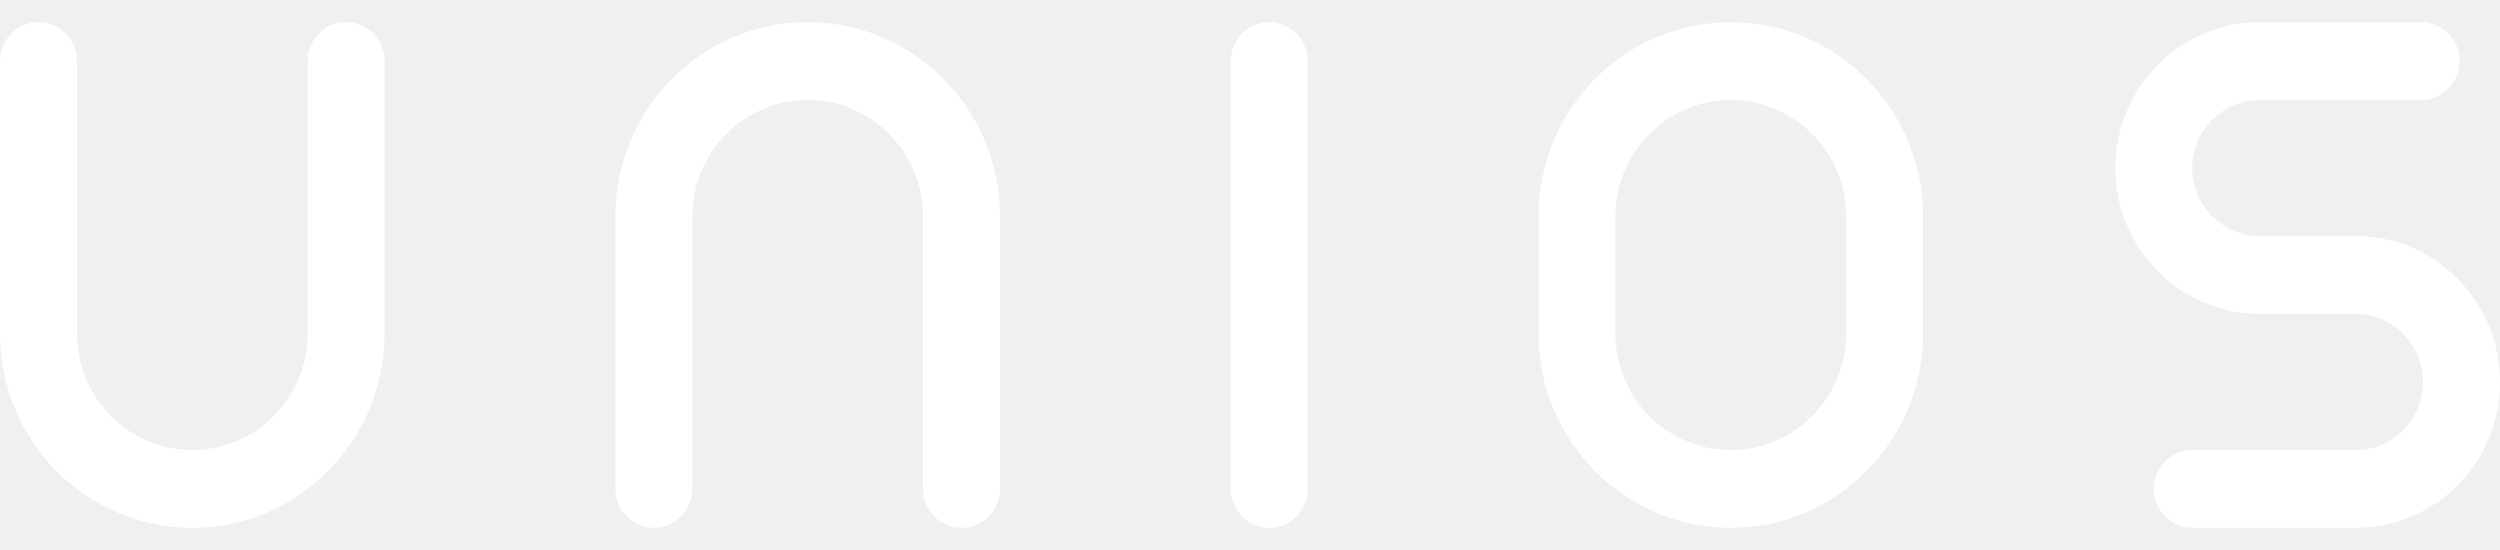
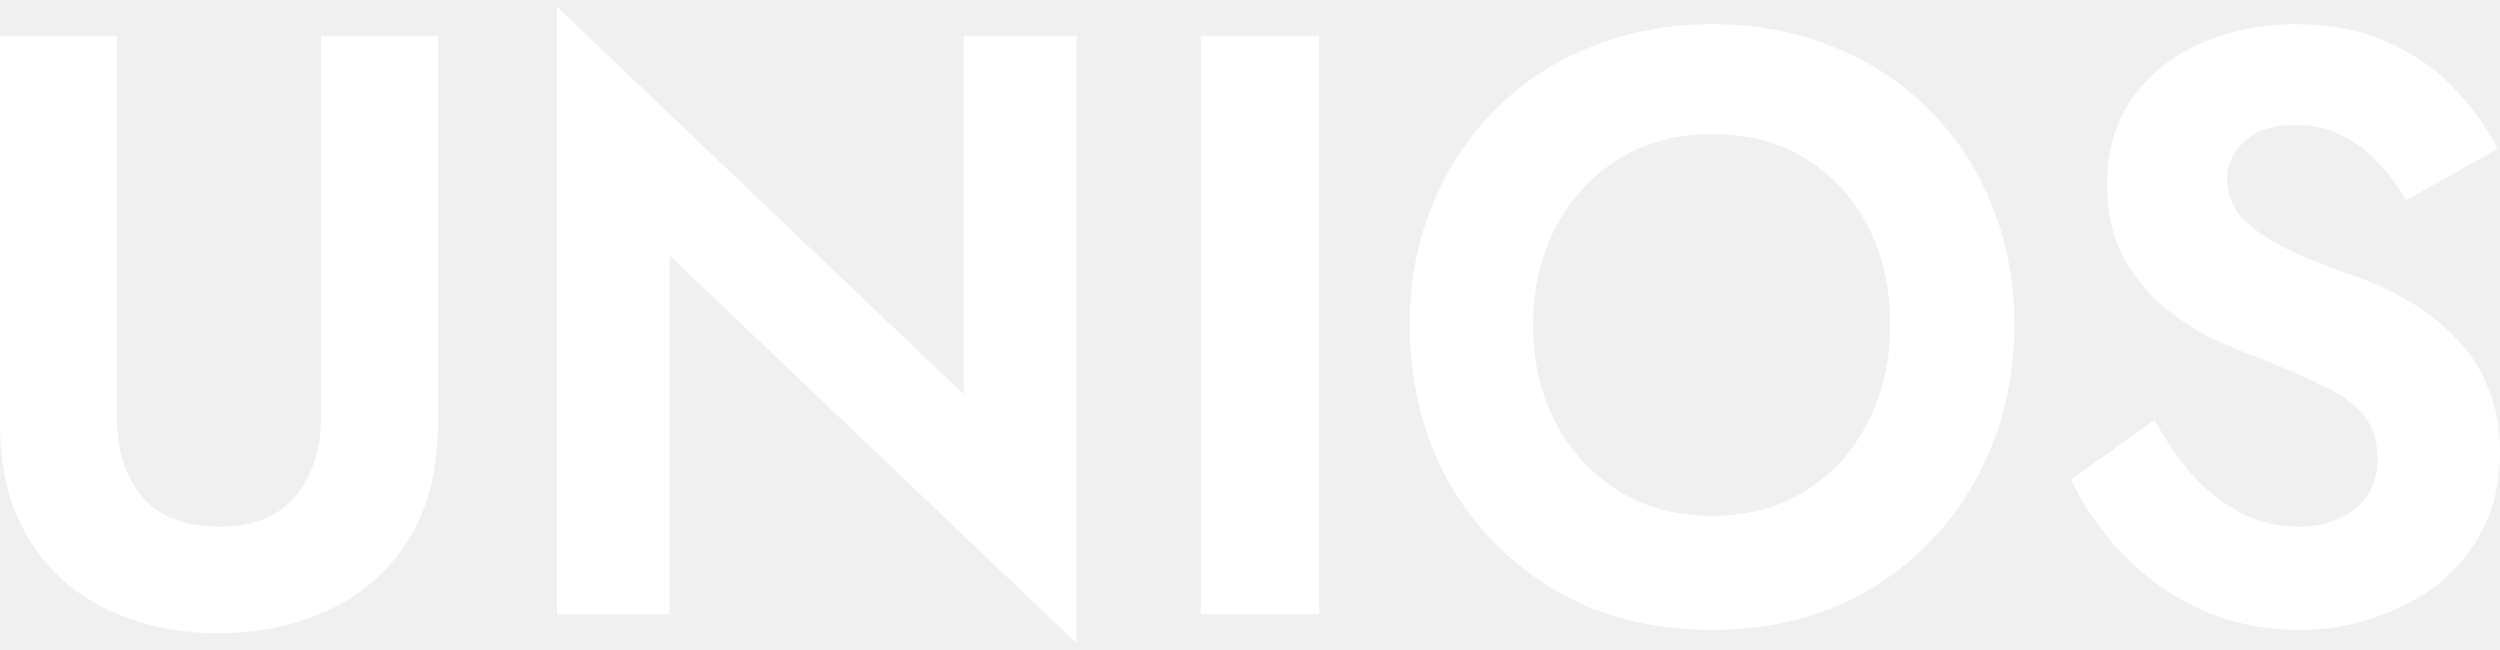
- <svg xmlns="http://www.w3.org/2000/svg" width="100" height="22" viewBox="0 0 100 22" fill="none">
-   <path d="M52.308 2.443V19.557C52.308 20.416 51.619 21.112 50.769 21.112C49.92 21.112 49.231 20.416 49.231 19.557V2.443C49.231 1.584 49.92 0.888 50.769 0.888C51.619 0.888 52.308 1.584 52.308 2.443Z" fill="white" />
-   <path d="M94.231 21.112C97.417 21.112 100 18.5 100 15.278C100 12.056 97.417 9.444 94.231 9.444H90.385C88.898 9.444 87.692 8.225 87.692 6.722C87.692 5.218 88.898 3.999 90.385 3.999H96.846C97.696 3.999 98.385 3.303 98.385 2.443C98.385 1.584 97.696 0.888 96.846 0.888H90.385C87.198 0.888 84.615 3.5 84.615 6.722C84.615 9.944 87.198 12.556 90.385 12.556H94.231C95.718 12.556 96.923 13.775 96.923 15.278C96.923 16.782 95.718 18.001 94.231 18.001H87.692C86.843 18.001 86.154 18.698 86.154 19.557C86.154 20.416 86.843 21.112 87.692 21.112H94.231Z" fill="white" />
-   <path fill-rule="evenodd" clip-rule="evenodd" d="M76.923 13.334C76.923 17.63 73.479 21.112 69.231 21.112C64.982 21.112 61.538 17.63 61.538 13.334V8.666C61.538 4.37 64.982 0.888 69.231 0.888C73.479 0.888 76.923 4.37 76.923 8.666V13.334ZM73.846 13.334C73.846 15.911 71.78 18.001 69.231 18.001C66.682 18.001 64.615 15.911 64.615 13.334V8.666C64.615 6.089 66.682 3.999 69.231 3.999C71.78 3.999 73.846 6.089 73.846 8.666V13.334Z" fill="white" />
-   <path d="M7.692 21.112C11.941 21.112 15.385 17.63 15.385 13.334V2.443C15.385 1.584 14.696 0.888 13.846 0.888C12.996 0.888 12.308 1.584 12.308 2.443V13.334C12.308 15.911 10.241 18.001 7.692 18.001C5.143 18.001 3.077 15.911 3.077 13.334V2.443C3.077 1.584 2.388 0.888 1.538 0.888C0.689 0.888 0 1.584 0 2.443V13.334C0 17.63 3.444 21.112 7.692 21.112Z" fill="white" />
-   <path d="M32.308 0.888C36.556 0.888 40 4.37 40 8.666V19.557C40 20.416 39.311 21.112 38.462 21.112C37.612 21.112 36.923 20.416 36.923 19.557V8.666C36.923 6.089 34.857 3.999 32.308 3.999C29.759 3.999 27.692 6.089 27.692 8.666V19.557C27.692 20.416 27.003 21.112 26.154 21.112C25.304 21.112 24.615 20.416 24.615 19.557V8.666C24.615 4.37 28.059 0.888 32.308 0.888Z" fill="white" />
+ <svg xmlns="http://www.w3.org/2000/svg" width="100" height="26" viewBox="0 0 100 26" fill="none">
+   <path d="M0 1.43H4.673V16.669C4.673 17.992 5.01 19.061 5.686 19.876C6.383 20.669 7.407 21.066 8.757 21.066C10.108 21.066 11.121 20.669 11.796 19.876C12.493 19.061 12.842 17.992 12.842 16.669V1.43H17.515V16.967C17.515 18.333 17.297 19.534 16.861 20.57C16.425 21.606 15.805 22.477 14.999 23.182C14.214 23.887 13.289 24.416 12.221 24.769C11.154 25.143 9.999 25.331 8.757 25.331C7.494 25.331 6.328 25.143 5.261 24.769C4.194 24.416 3.268 23.887 2.483 23.182C1.699 22.477 1.089 21.606 0.654 20.57C0.218 19.534 0 18.333 0 16.967V1.43Z" fill="white" />
+   <path d="M38.55 1.43H43.06V25.727L26.787 10.223V24.57H22.278V0.273L38.55 15.777V1.43Z" fill="white" />
+   <path d="M48.03 1.43H52.768V24.57H48.03V1.43Z" fill="white" />
+   <path d="M61.326 13C61.326 14.477 61.631 15.788 62.241 16.934C62.851 18.08 63.689 18.983 64.757 19.645C65.824 20.306 67.066 20.636 68.482 20.636C69.898 20.636 71.139 20.306 72.207 19.645C73.274 18.983 74.102 18.08 74.69 16.934C75.3 15.788 75.605 14.477 75.605 13C75.605 11.523 75.311 10.212 74.723 9.066C74.135 7.92 73.307 7.017 72.24 6.355C71.172 5.694 69.92 5.364 68.482 5.364C67.066 5.364 65.824 5.694 64.757 6.355C63.689 7.017 62.851 7.92 62.241 9.066C61.631 10.212 61.326 11.523 61.326 13ZM56.392 13C56.392 11.237 56.697 9.628 57.306 8.174C57.916 6.697 58.766 5.419 59.855 4.339C60.944 3.259 62.219 2.432 63.678 1.859C65.16 1.264 66.761 0.967 68.482 0.967C70.225 0.967 71.826 1.264 73.285 1.859C74.745 2.432 76.019 3.259 77.109 4.339C78.219 5.419 79.069 6.697 79.657 8.174C80.267 9.628 80.572 11.237 80.572 13C80.572 14.741 80.267 16.361 79.657 17.86C79.069 19.336 78.23 20.625 77.141 21.727C76.074 22.829 74.799 23.689 73.318 24.306C71.858 24.901 70.246 25.198 68.482 25.198C66.717 25.198 65.094 24.901 63.613 24.306C62.154 23.689 60.879 22.829 59.79 21.727C58.701 20.625 57.862 19.336 57.274 17.86C56.686 16.361 56.392 14.741 56.392 13Z" fill="white" />
+   <path d="M86.178 16.802C86.657 17.661 87.18 18.41 87.746 19.05C88.334 19.689 88.977 20.185 89.674 20.537C90.371 20.89 91.123 21.066 91.929 21.066C92.866 21.066 93.628 20.824 94.216 20.339C94.804 19.854 95.099 19.193 95.099 18.355C95.099 17.628 94.913 17.044 94.543 16.603C94.194 16.163 93.661 15.777 92.942 15.446C92.245 15.094 91.384 14.719 90.36 14.322C89.816 14.124 89.184 13.86 88.465 13.529C87.768 13.176 87.104 12.736 86.472 12.207C85.84 11.656 85.317 10.995 84.903 10.223C84.49 9.43 84.282 8.482 84.282 7.38C84.282 6.058 84.609 4.923 85.263 3.975C85.938 3.005 86.842 2.267 87.975 1.76C89.13 1.231 90.415 0.967 91.831 0.967C93.29 0.967 94.543 1.22 95.589 1.727C96.656 2.212 97.538 2.84 98.236 3.612C98.954 4.361 99.51 5.143 99.902 5.959L96.242 8.008C95.937 7.457 95.567 6.961 95.131 6.521C94.717 6.058 94.238 5.694 93.693 5.43C93.149 5.143 92.528 5 91.831 5C90.916 5 90.23 5.22 89.772 5.661C89.315 6.08 89.086 6.576 89.086 7.149C89.086 7.722 89.271 8.229 89.641 8.669C90.012 9.088 90.578 9.496 91.341 9.893C92.103 10.267 93.062 10.653 94.216 11.05C94.957 11.314 95.665 11.645 96.34 12.041C97.037 12.438 97.658 12.923 98.203 13.496C98.769 14.047 99.205 14.708 99.51 15.479C99.837 16.229 100 17.099 100 18.091C100 19.215 99.782 20.218 99.347 21.099C98.911 21.981 98.312 22.73 97.549 23.347C96.787 23.942 95.926 24.394 94.968 24.703C94.031 25.033 93.04 25.198 91.994 25.198C90.6 25.198 89.293 24.934 88.073 24.405C86.875 23.854 85.829 23.116 84.936 22.19C84.043 21.264 83.346 20.262 82.845 19.182L86.178 16.802Z" fill="white" />
</svg>
